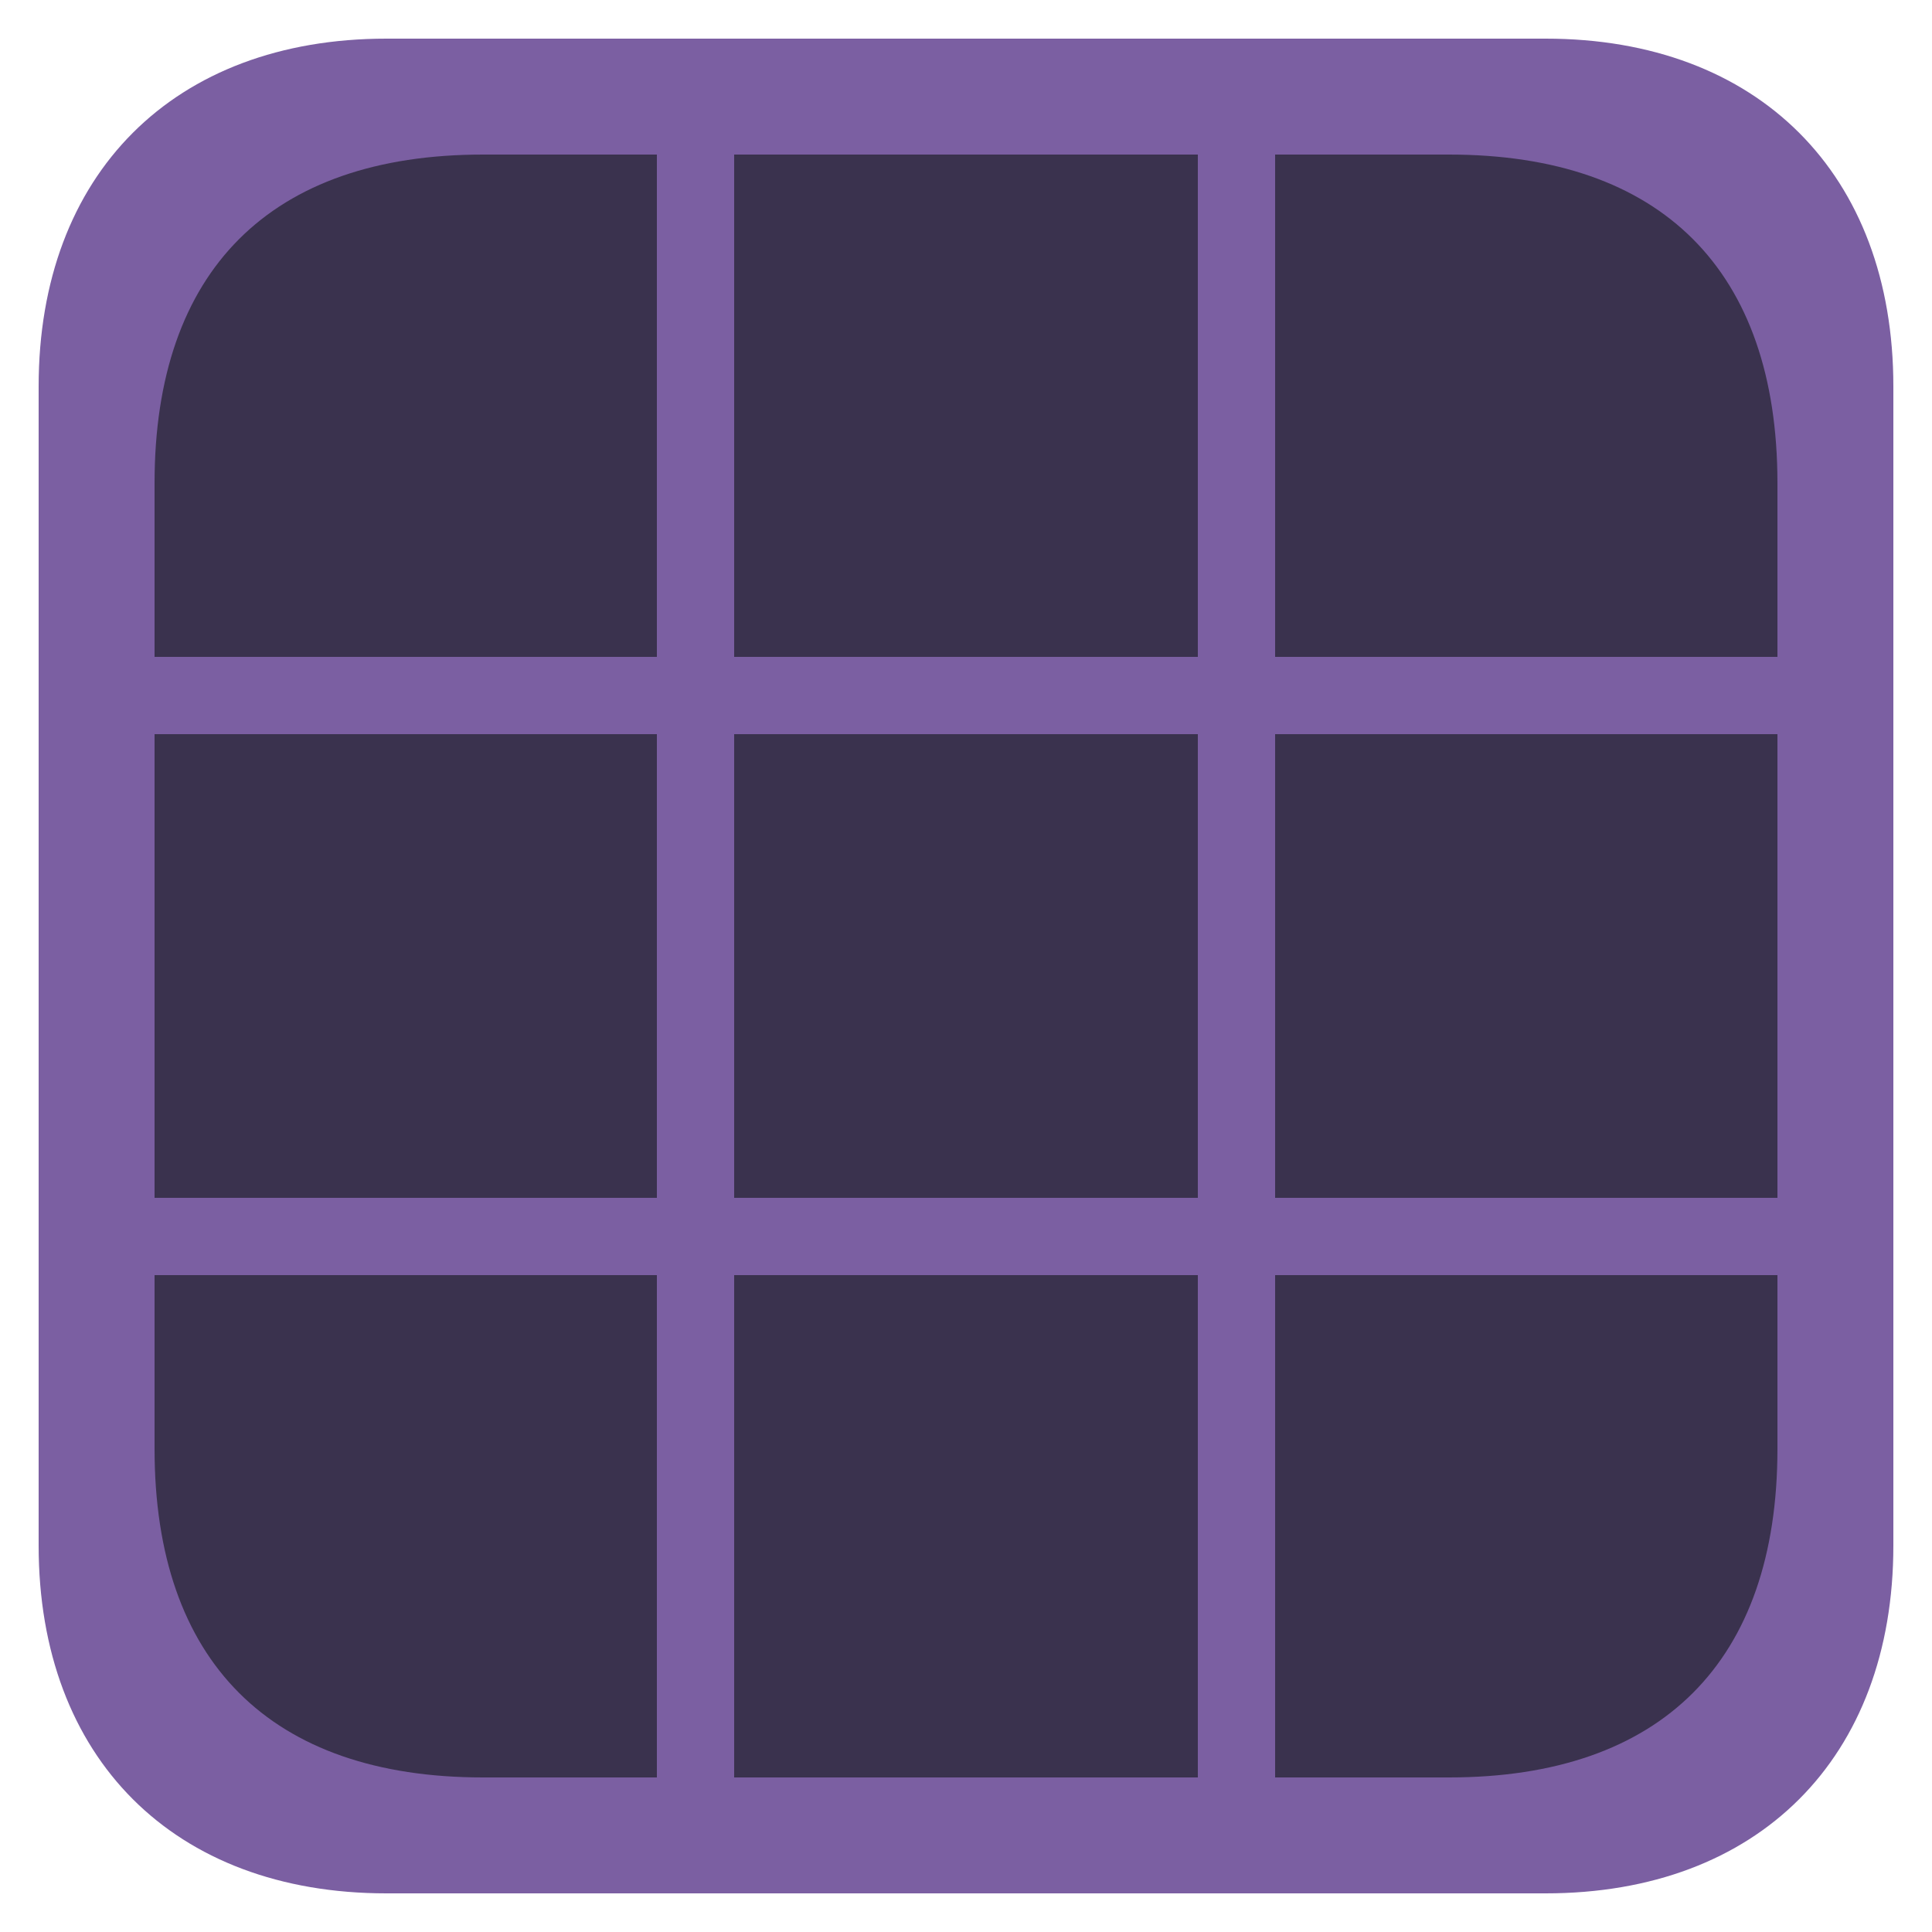
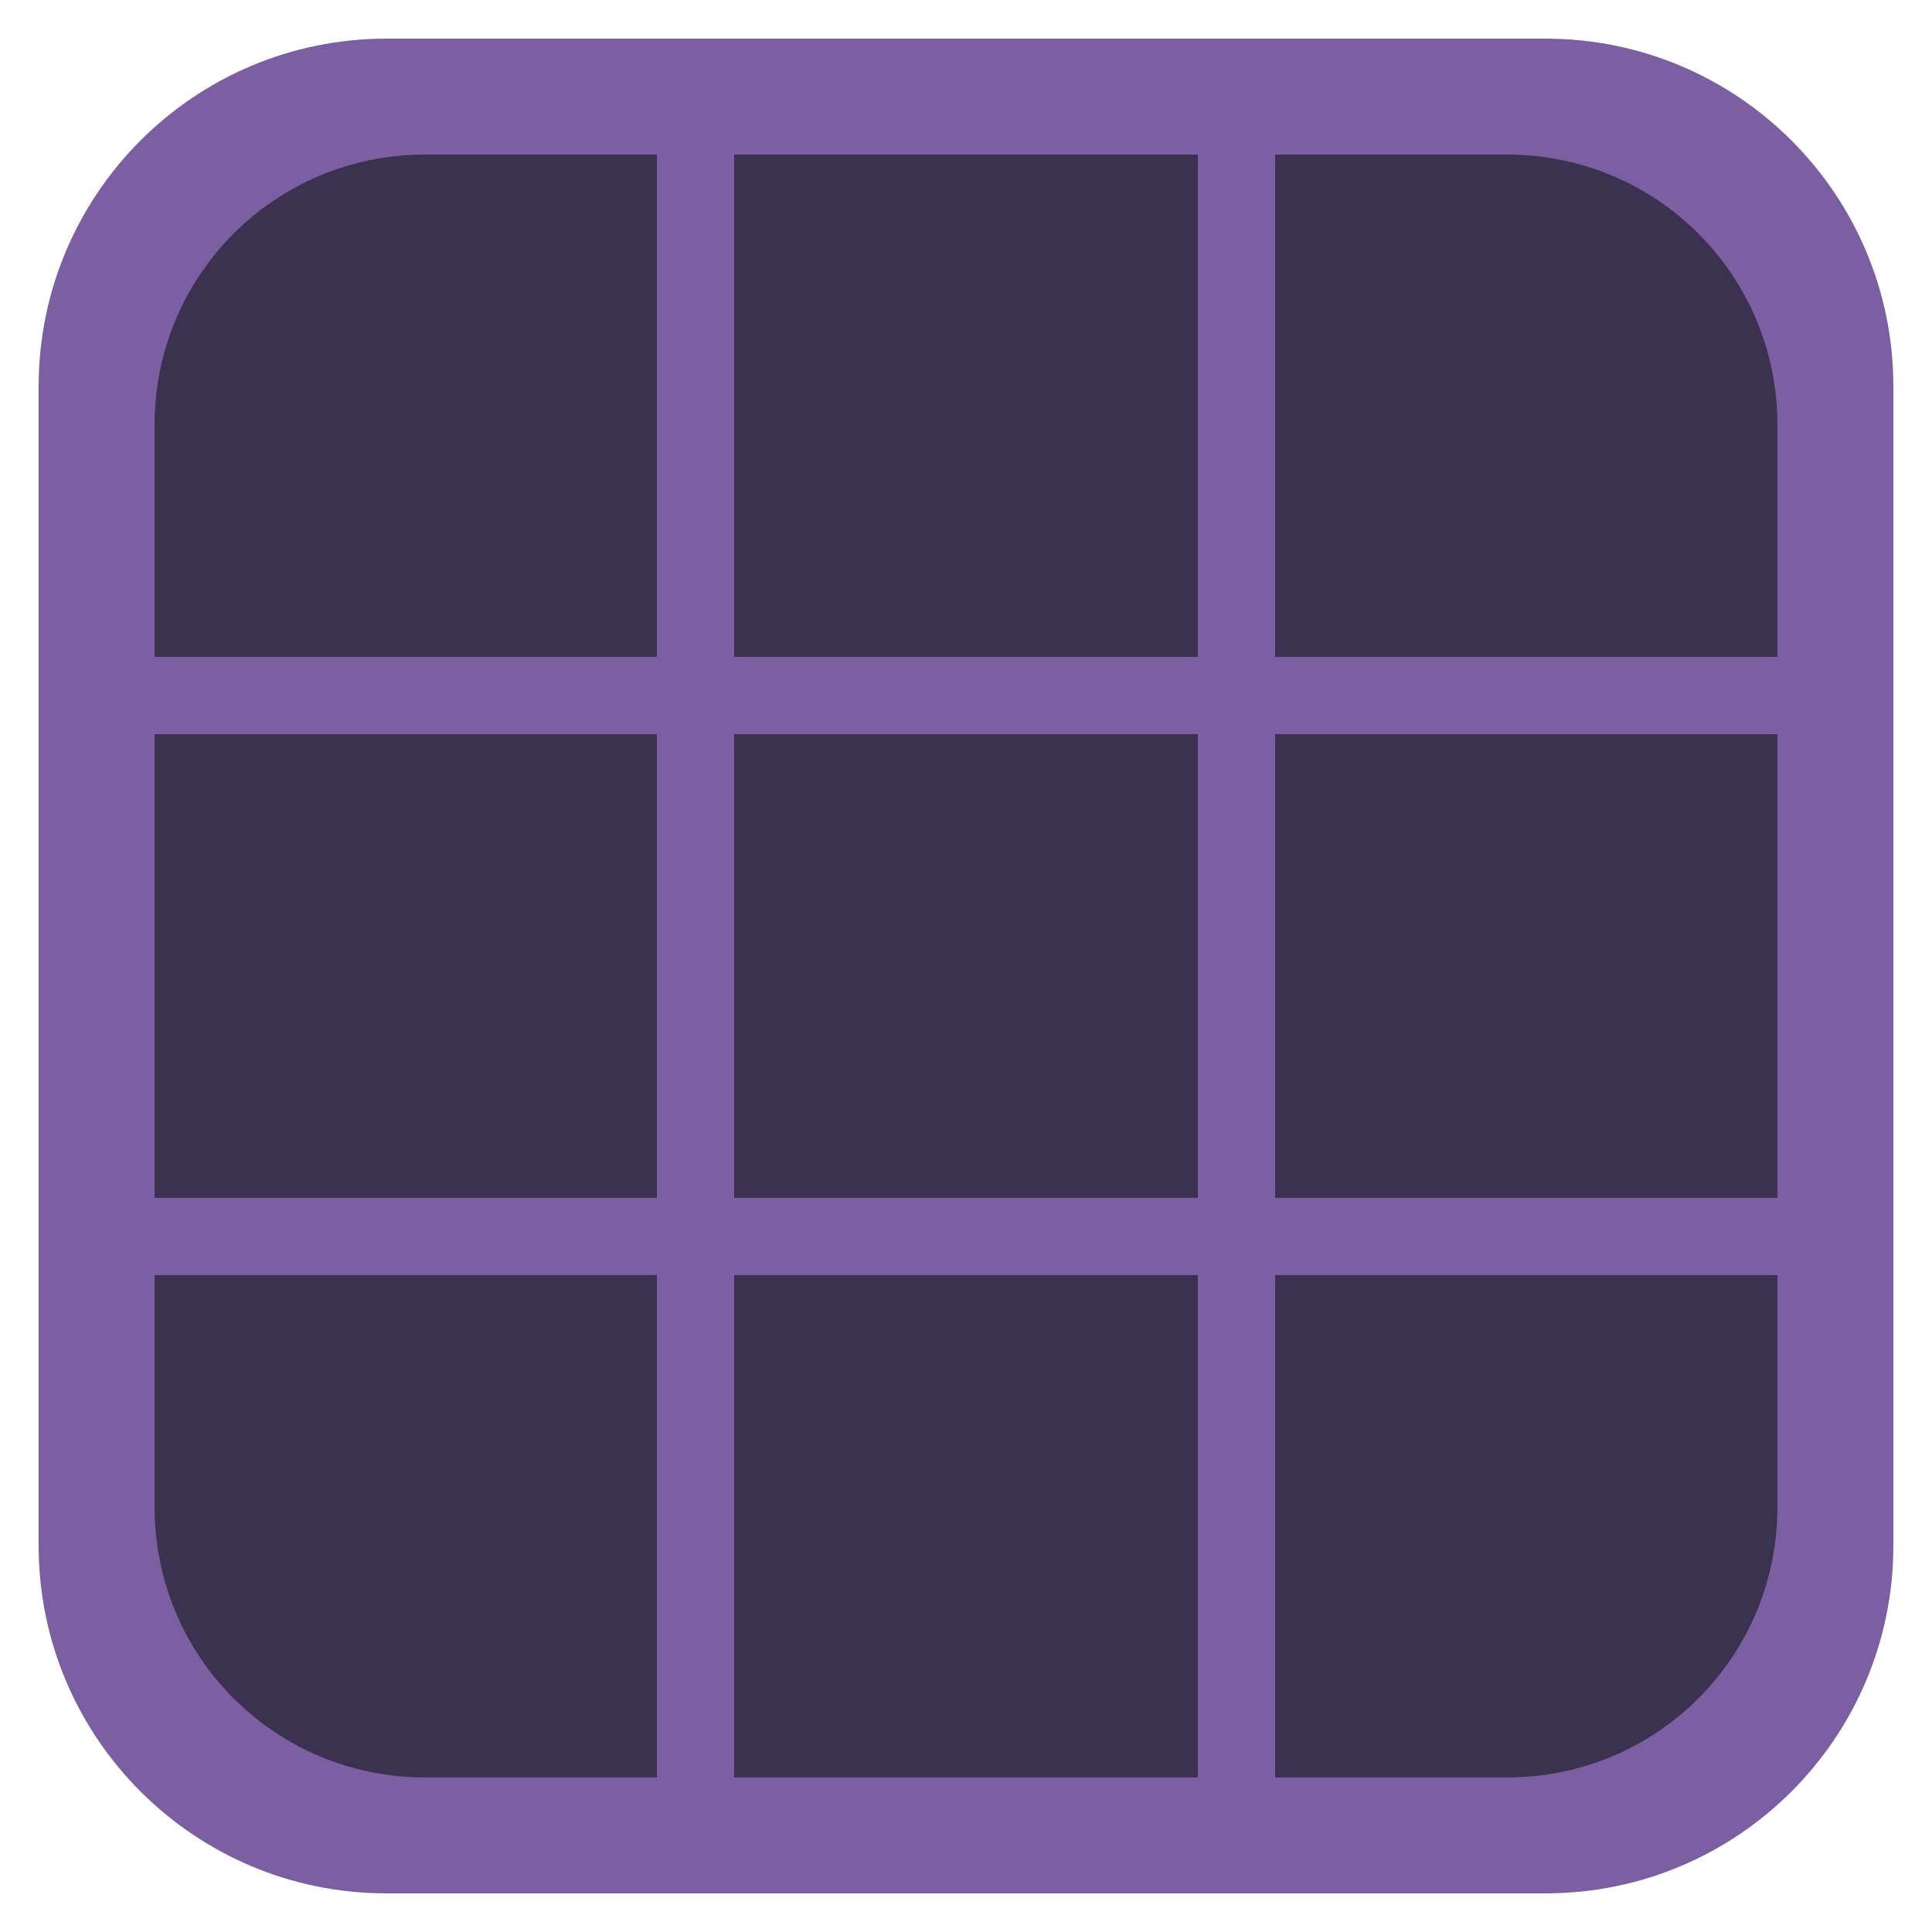
<svg xmlns="http://www.w3.org/2000/svg" version="1.1" id="svg2" width="100" height="100" viewBox="0 0 100 100" xml:space="preserve">
  <defs id="defs6" />
-   <path id="path31821-3-1-3-2-9" style="display:inline;fill:#7b5fa2;fill-opacity:1;stroke:none;stroke-width:0;stroke-linecap:butt;stroke-linejoin:miter;stroke-miterlimit:4;stroke-dasharray:none;stroke-opacity:1" d="M 20,98 C 9,98 2,91 2,80 V 20 C 2,9 9,2 20,2 h 60 c 11,0 18,7 18,18 v 60 0 0 c 0,11 -7,18 -18,18 z" />
-   <path id="path1" style="display:inline;fill:#3a324e;fill-opacity:1;fill-rule:nonzero;stroke:none;stroke-width:0;stroke-linecap:butt;stroke-linejoin:miter;stroke-miterlimit:4;stroke-dasharray:none;stroke-opacity:1" d="M 25 8 C 14 8 8 14 8 25 L 8 34 L 34 34 L 34 8 L 25 8 z M 38 8 L 38 34 L 62 34 L 62 8 L 38 8 z M 66 8 L 66 34 L 92 34 L 92 25 C 92 14 86 8 75 8 L 66 8 z M 8 38 L 8 62 L 34 62 L 34 38 L 8 38 z M 38 38 L 38 62 L 62 62 L 62 38 L 38 38 z M 66 38 L 66 62 L 92 62 L 92 38 L 66 38 z M 8 66 L 8 75 C 8 86 14 92 25 92 L 34 92 L 34 66 L 8 66 z M 38 66 L 38 92 L 62 92 L 62 66 L 38 66 z M 66 66 L 66 92 L 75 92 C 86 92 92 86 92 75 L 92 66 L 66 66 z " />
+   <g id="g66-3" transform="translate(2,-238)" style="display:inline">
+     <rect style="display:inline;fill:#7b5fa2;fill-rule:evenodd;stroke-width:2;stroke-linecap:square;stroke-linejoin:round;stroke-miterlimit:0" id="rect65-6" width="96" height="96" x="0" y="240" rx="18" ry="18" />
+     <path id="rect66-0" style="display:inline;fill:#3a324e;fill-opacity:1;fill-rule:evenodd;stroke-width:2;stroke-linecap:square;stroke-linejoin:round;stroke-miterlimit:0" d="m 20,246 c -7.756,0 -14,6.244 -14,14 v 12 h 26 v -26 z m 16,0 v 26 h 24 v -26 z m 28,0 v 26 h 26 v -12 c 0,-7.756 -6.244,-14 -14,-14 z M 6,276 v 24 h 26 v -24 z m 30,0 v 24 h 24 v -24 z m 28,0 v 24 H 90 V 276 Z M 6,304 v 12 c 0,7.756 6.244,14 14,14 h 12 v -26 z m 30,0 v 26 h 24 v -26 z m 28,0 v 26 h 12 c 7.756,0 14,-6.244 14,-14 v -12 z" />
+   </g>
</svg>
